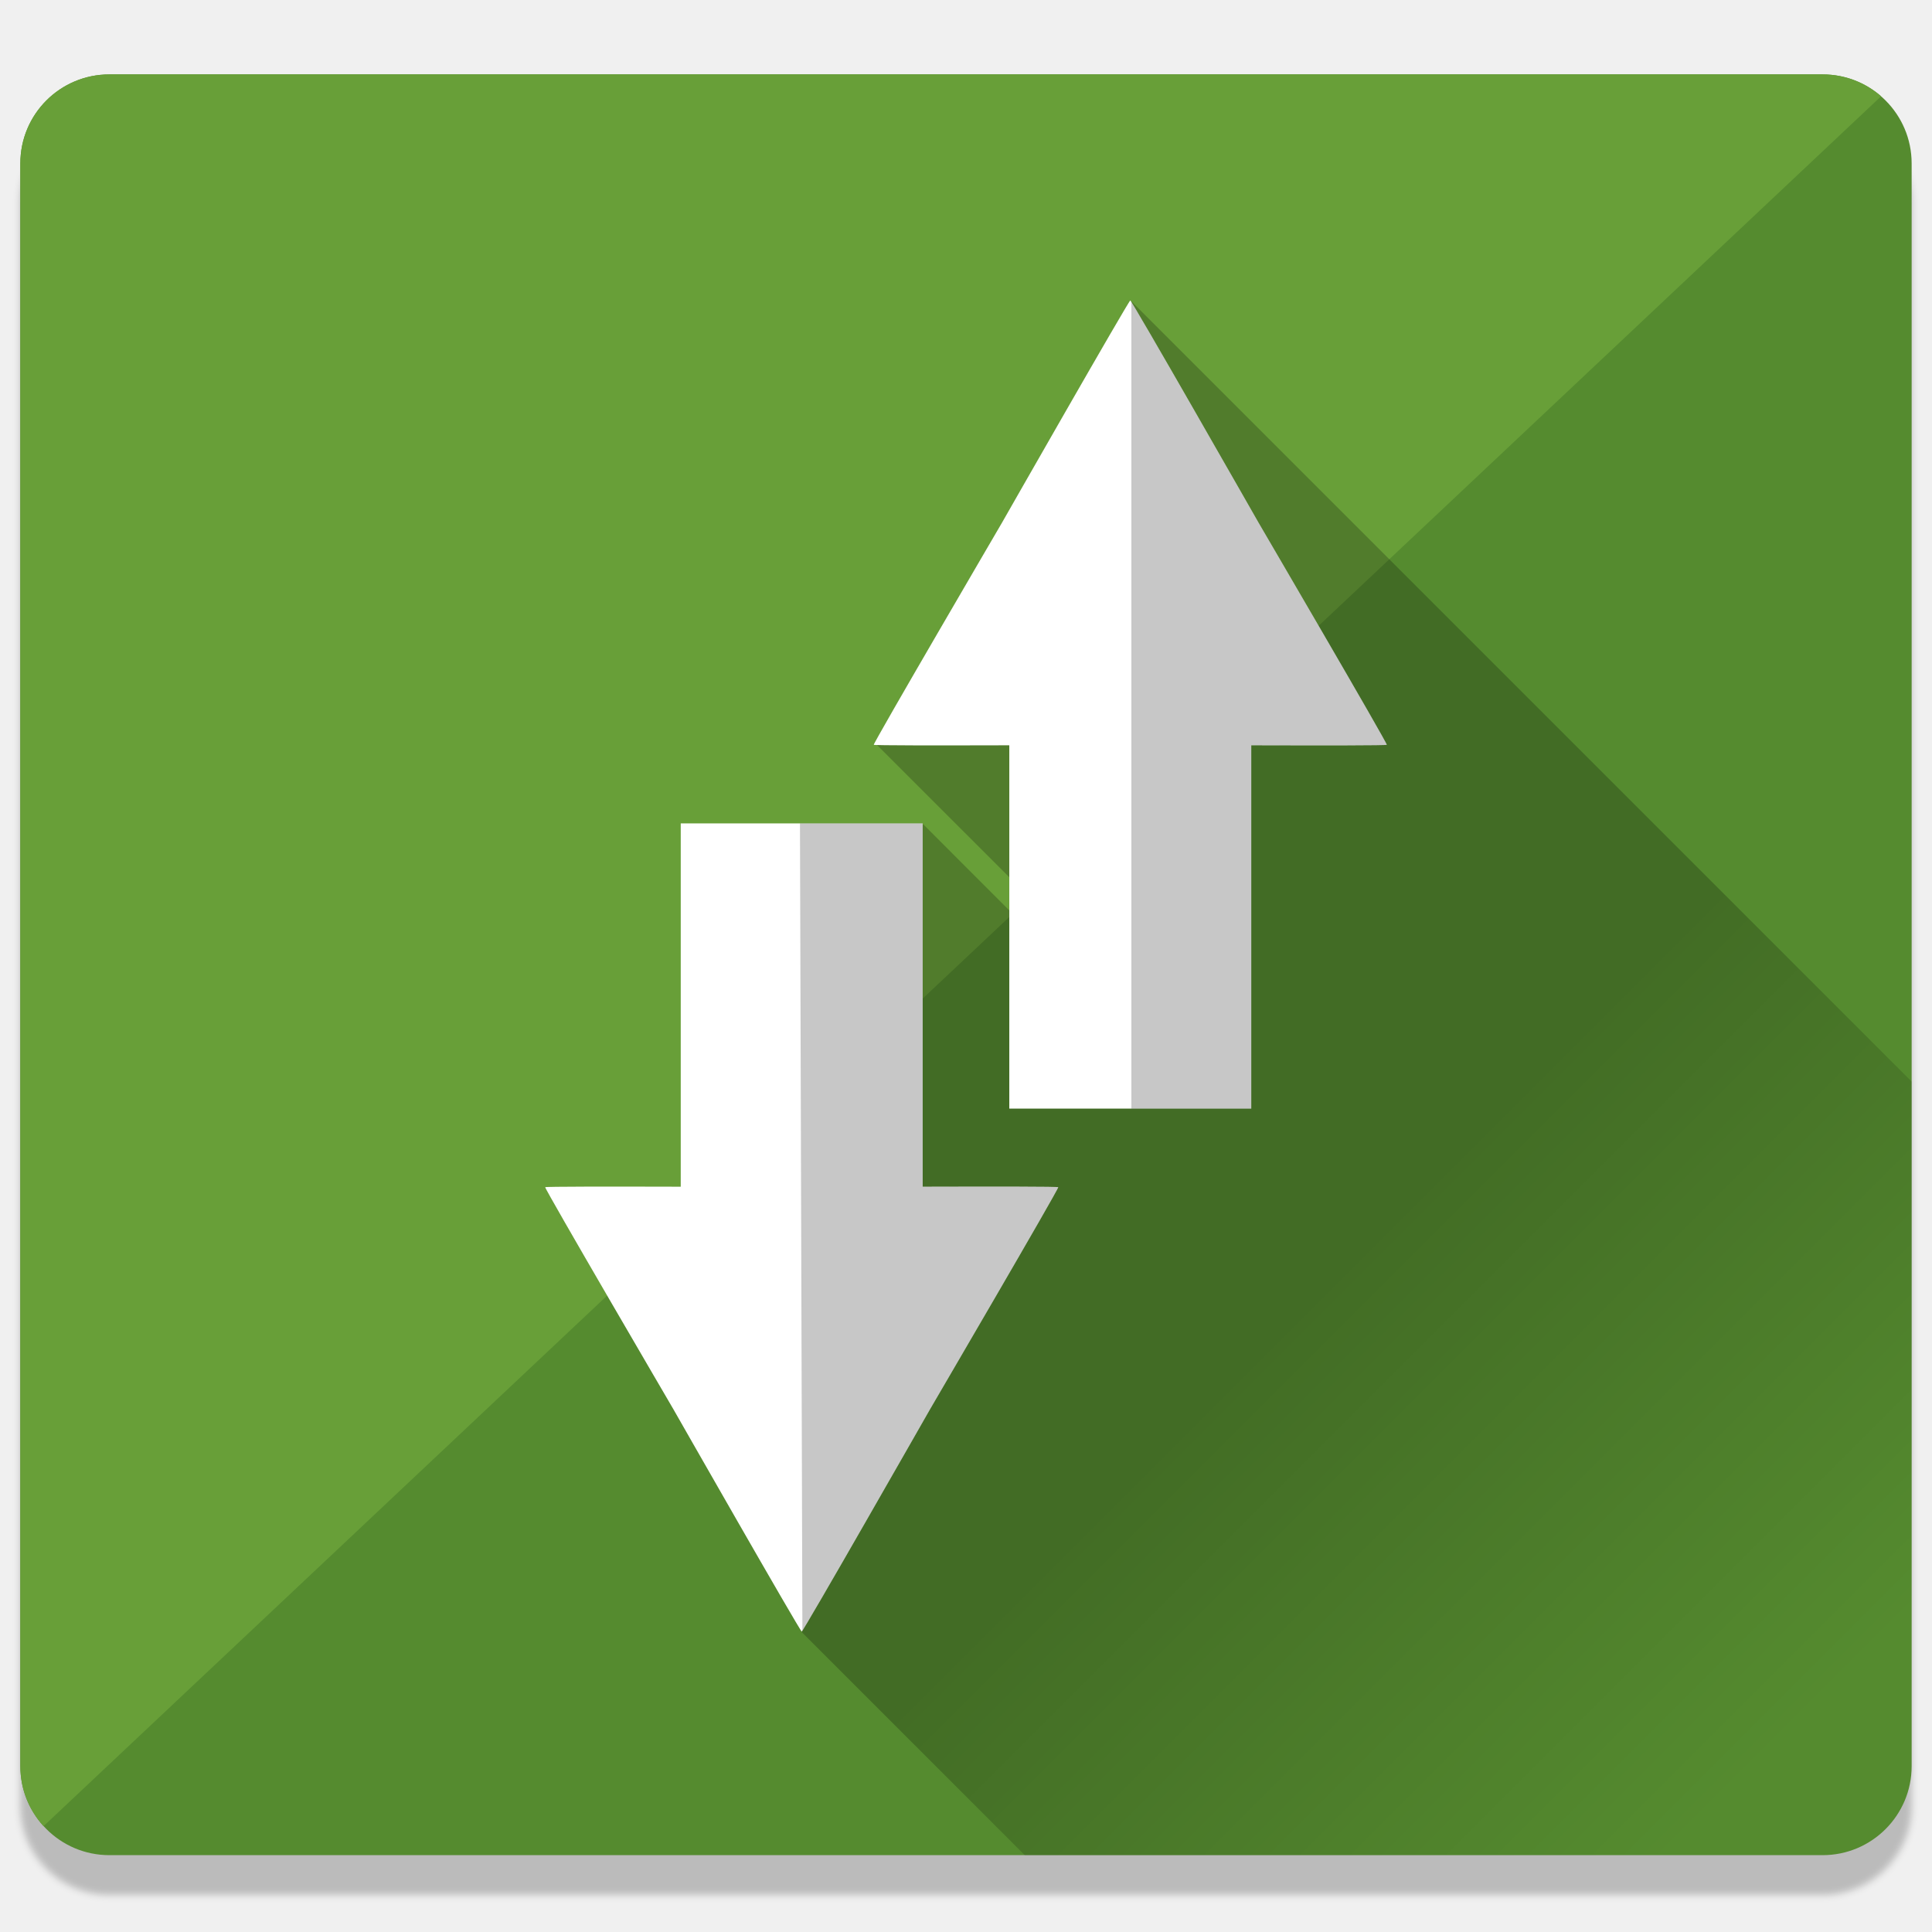
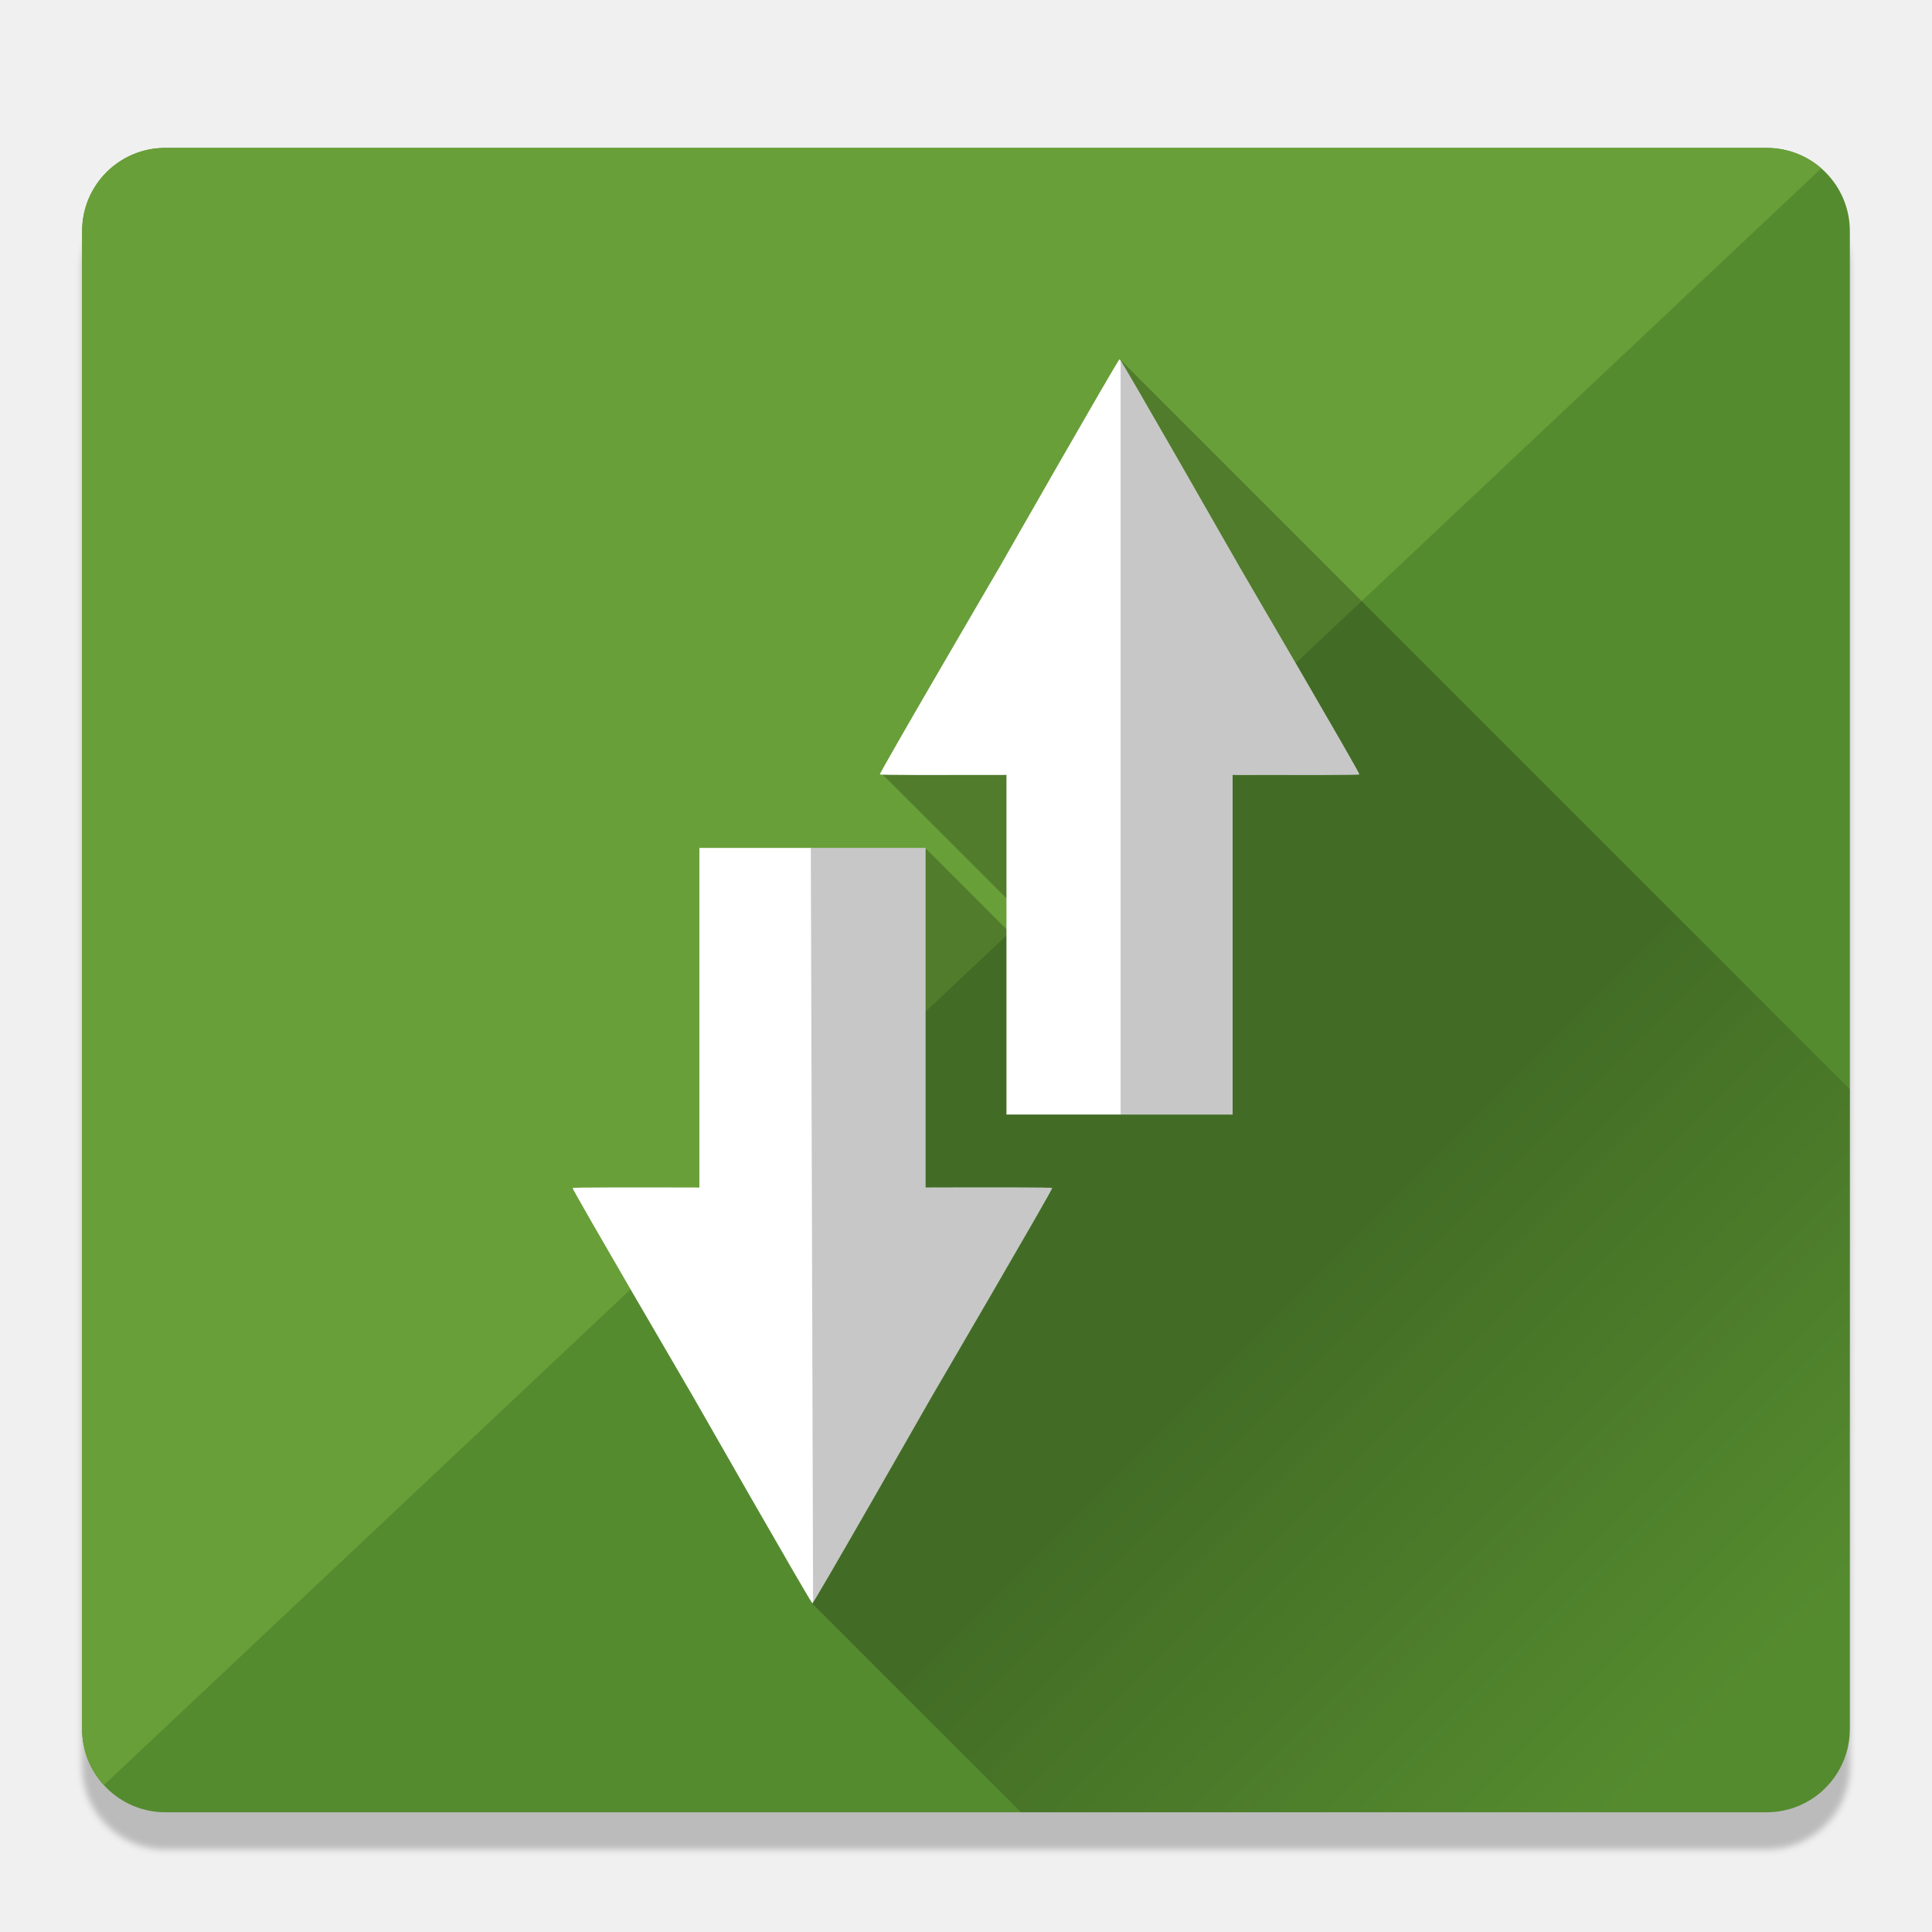
- <svg xmlns="http://www.w3.org/2000/svg" xmlns:xlink="http://www.w3.org/1999/xlink" width="1024" height="1024" id="svg2" version="1.1">
+ <svg xmlns="http://www.w3.org/2000/svg" xmlns:xlink="http://www.w3.org/1999/xlink" width="48" height="48" id="svg2" version="1.1">
  <defs id="defs4">
    <linearGradient id="linearGradient4827">
      <stop style="stop-color:#000000;stop-opacity:1;" offset="0" id="stop4829" />
      <stop style="stop-color:#000000;stop-opacity:0;" offset="1" id="stop4831" />
    </linearGradient>
-     <marker orient="auto" refY="0.0" refX="0.0" id="Arrow2Lstart" style="overflow:visible">
-       <path id="path4016" style="fill-rule:evenodd;stroke-width:0.625;stroke-linejoin:round" d="M 8.719,4.034 L -2.207,0.016 L 8.719,-4.002 C 6.973,-1.63 6.983,1.616 8.719,4.034 z " transform="scale(1.1) translate(1,0)" />
+     <marker orient="auto" refY="0" refX="0" id="Arrow2Lstart" style="overflow:visible">
+       <path id="path4016" style="fill-rule:evenodd;stroke-width:0.625;stroke-linejoin:round" d="M 8.719,4.034 -2.207,0.016 8.719,-4.002 c -1.745,2.372 -1.735,5.617 -6e-7,8.035 z" transform="matrix(1.1,0,0,1.1,1.1,0)" />
    </marker>
-     <marker orient="auto" refY="0.0" refX="0.0" id="Arrow1Lstart" style="overflow:visible">
-       <path id="path3998" d="M 0.0,0.0 L 5.0,-5.0 L -12.5,0.0 L 5.0,5.0 L 0.0,0.0 z " style="fill-rule:evenodd;stroke:#000000;stroke-width:1.0pt" transform="scale(0.8) translate(12.5,0)" />
+     <marker orient="auto" refY="0" refX="0" id="Arrow1Lstart" style="overflow:visible">
+       <path id="path3998" d="M 0,0 5,-5 -12.5,0 5,5 0,0 z" style="fill-rule:evenodd;stroke:#000000;stroke-width:1pt" transform="matrix(0.8,0,0,0.8,10,0)" />
    </marker>
    <linearGradient id="linearGradient4077">
      <stop style="stop-color:#000000;stop-opacity:1;" offset="0" id="stop4079" />
      <stop style="stop-color:#000000;stop-opacity:0;" offset="1" id="stop4081" />
    </linearGradient>
    <linearGradient id="linearGradient4071">
      <stop id="stop4073" offset="0" style="stop-color:#000000;stop-opacity:1;" />
      <stop id="stop4075" offset="1" style="stop-color:#000000;stop-opacity:0.22" />
    </linearGradient>
    <linearGradient id="linearGradient4067">
      <stop style="stop-color:#000000;stop-opacity:1;" offset="0" id="stop4069" />
      <stop style="stop-color:#000000;stop-opacity:0;" offset="1" id="stop4071" />
    </linearGradient>
    <linearGradient y2="64.33" x2="329.13" y1="55.344" x1="322.264" gradientUnits="userSpaceOnUse" id="linearGradient5068" xlink:href="#linearGradient3540" />
    <linearGradient y2="61.085" x2="328.245" y1="62.475" x1="325.652" gradientUnits="userSpaceOnUse" id="linearGradient5066" xlink:href="#linearGradient3497" />
    <linearGradient y2="46.196" x2="161.945" y1="18.836" x1="251.945" gradientTransform="matrix(0.1516675,0,0,0.1638445,300.9636,54.16542)" gradientUnits="userSpaceOnUse" id="linearGradient5064" xlink:href="#linearGradient7088-7" />
    <linearGradient y2="69.491" x2="327.342" y1="69.491" x1="334.779" gradientTransform="matrix(0.8365572,0,0,1,52.21998,0)" gradientUnits="userSpaceOnUse" id="linearGradient5062" xlink:href="#linearGradient3582" />
    <linearGradient y2="67.203" x2="304.188" y1="58.144" x1="316.421" gradientUnits="userSpaceOnUse" id="linearGradient5060" xlink:href="#linearGradient3532" />
    <radialGradient r="15.375" fy="81.265" fx="318.267" cy="81.265" cx="318.267" gradientTransform="matrix(11.69483,-3.133621,0.2338827,0.8728621,-3435.836,1012.645)" gradientUnits="userSpaceOnUse" id="radialGradient5058" xlink:href="#linearGradient3516" />
    <linearGradient y2="62.475" x2="313.625" y1="65.25" x1="317" gradientUnits="userSpaceOnUse" id="linearGradient5056" xlink:href="#linearGradient3497" />
    <radialGradient r="48.719" fy="132.009" fx="93.237" cy="132.009" cx="93.237" gradientTransform="matrix(0.194642,-0.362756,0.2778653,0.17262,263.0891,83.46342)" gradientUnits="userSpaceOnUse" id="radialGradient5054" xlink:href="#linearGradient7000" />
    <linearGradient y2="69.491" x2="321.785" y1="69.553" x1="314.81" gradientTransform="matrix(0.914635,0,0,1,27.27412,0)" gradientUnits="userSpaceOnUse" id="linearGradient5052" xlink:href="#linearGradient3582" />
    <radialGradient r="15.5" fy="70.5" fx="321.375" cy="70.5" cx="321.375" gradientTransform="matrix(1,0,0,0.4274194,0,40.36693)" gradientUnits="userSpaceOnUse" id="radialGradient5050" xlink:href="#linearGradient3757" />
    <radialGradient r="15.5" fy="70.5" fx="320.749" cy="70.5" cx="320.749" gradientTransform="matrix(1.185137,0,0,0.1612901,-56.76846,59.12905)" gradientUnits="userSpaceOnUse" id="radialGradient5048" xlink:href="#linearGradient3737-1" />
    <radialGradient r="15.5" fy="96.847" fx="321.779" cy="96.847" cx="321.779" gradientTransform="matrix(4.614094,0,0,0.6613562,-1154.703,27.94932)" gradientUnits="userSpaceOnUse" id="radialGradient5046" xlink:href="#linearGradient3712" />
    <linearGradient y2="64" x2="30" y1="236" x1="174.016" gradientTransform="matrix(0.1549758,0,0,0.1517241,299.3507,56.1931)" gradientUnits="userSpaceOnUse" id="linearGradient5044" xlink:href="#linearGradient5967-4" />
    <linearGradient y2="76.674" x2="52" y1="40.482" x1="52" gradientTransform="matrix(0.159975,0,0,0.1765787,298.7008,53.37186)" gradientUnits="userSpaceOnUse" id="linearGradient5042" xlink:href="#linearGradient6977-4" />
    <linearGradient y2="35" x2="17.554" y1="46" x1="17.554" gradientTransform="matrix(1.179548,0,0,1,-4.219389,0)" gradientUnits="userSpaceOnUse" id="linearGradient5040" xlink:href="#linearGradient3703-8" />
    <radialGradient r="5" fy="41.5" fx="5" cy="41.5" cx="5" gradientTransform="matrix(0.99001,0,0,1.1,-14.88523,-86.15)" gradientUnits="userSpaceOnUse" id="radialGradient5038" xlink:href="#linearGradient3681" />
    <radialGradient r="5" fy="41.5" fx="5" cy="41.5" cx="5" gradientTransform="matrix(0.990017,0,0,1.1,32.1147,-5.15)" gradientUnits="userSpaceOnUse" id="radialGradient5036" xlink:href="#linearGradient3681" />
    <linearGradient y2="64.33" x2="329.13" y1="55.344" x1="322.264" gradientUnits="userSpaceOnUse" id="linearGradient4941" xlink:href="#linearGradient3540" />
    <linearGradient y2="61.085" x2="328.245" y1="62.475" x1="325.652" gradientUnits="userSpaceOnUse" id="linearGradient4939" xlink:href="#linearGradient3497" />
    <linearGradient y2="46.196" x2="161.945" y1="18.836" x1="251.945" gradientTransform="matrix(0.1516675,0,0,0.1638445,300.9636,54.16542)" gradientUnits="userSpaceOnUse" id="linearGradient4937" xlink:href="#linearGradient7088-7" />
    <linearGradient y2="69.491" x2="327.342" y1="69.491" x1="334.779" gradientTransform="matrix(0.8365572,0,0,1,52.21998,0)" gradientUnits="userSpaceOnUse" id="linearGradient4935" xlink:href="#linearGradient3582" />
    <linearGradient y2="67.203" x2="304.188" y1="58.144" x1="316.421" gradientUnits="userSpaceOnUse" id="linearGradient4933" xlink:href="#linearGradient3532" />
    <radialGradient r="15.375" fy="81.265" fx="318.267" cy="81.265" cx="318.267" gradientTransform="matrix(11.69483,-3.133621,0.2338827,0.8728621,-3435.836,1012.645)" gradientUnits="userSpaceOnUse" id="radialGradient4931" xlink:href="#linearGradient3516" />
    <linearGradient y2="62.475" x2="313.625" y1="65.25" x1="317" gradientUnits="userSpaceOnUse" id="linearGradient4929" xlink:href="#linearGradient3497" />
    <radialGradient r="48.719" fy="132.009" fx="93.237" cy="132.009" cx="93.237" gradientTransform="matrix(0.194642,-0.362756,0.2778653,0.17262,263.0891,83.46342)" gradientUnits="userSpaceOnUse" id="radialGradient4927" xlink:href="#linearGradient7000" />
    <linearGradient y2="69.491" x2="321.785" y1="69.553" x1="314.81" gradientTransform="matrix(0.914635,0,0,1,27.27412,0)" gradientUnits="userSpaceOnUse" id="linearGradient4925" xlink:href="#linearGradient3582" />
    <radialGradient r="15.5" fy="70.5" fx="321.375" cy="70.5" cx="321.375" gradientTransform="matrix(1,0,0,0.4274194,0,40.36693)" gradientUnits="userSpaceOnUse" id="radialGradient4923" xlink:href="#linearGradient3757" />
    <radialGradient r="15.5" fy="70.5" fx="320.749" cy="70.5" cx="320.749" gradientTransform="matrix(1.185137,0,0,0.1612901,-56.76846,59.12905)" gradientUnits="userSpaceOnUse" id="radialGradient4921" xlink:href="#linearGradient3737-1" />
    <radialGradient r="15.5" fy="96.847" fx="321.779" cy="96.847" cx="321.779" gradientTransform="matrix(4.614094,0,0,0.6613562,-1154.703,27.94932)" gradientUnits="userSpaceOnUse" id="radialGradient4919" xlink:href="#linearGradient3712" />
    <linearGradient y2="64" x2="30" y1="236" x1="174.016" gradientTransform="matrix(0.1549758,0,0,0.1517241,299.3507,56.1931)" gradientUnits="userSpaceOnUse" id="linearGradient4917" xlink:href="#linearGradient5967-4" />
    <linearGradient y2="76.674" x2="52" y1="40.482" x1="52" gradientTransform="matrix(0.159975,0,0,0.1765787,298.7008,53.37186)" gradientUnits="userSpaceOnUse" id="linearGradient4915" xlink:href="#linearGradient6977-4" />
    <linearGradient y2="35" x2="17.554" y1="46" x1="17.554" gradientTransform="matrix(1.179548,0,0,1,-4.219389,0)" gradientUnits="userSpaceOnUse" id="linearGradient4913" xlink:href="#linearGradient3703-8" />
    <radialGradient r="5" fy="41.5" fx="5" cy="41.5" cx="5" gradientTransform="matrix(0.99001,0,0,1.1,-14.88523,-86.15)" gradientUnits="userSpaceOnUse" id="radialGradient4911" xlink:href="#linearGradient3681" />
    <radialGradient r="5" fy="41.5" fx="5" cy="41.5" cx="5" gradientTransform="matrix(0.990017,0,0,1.1,32.1147,-5.15)" gradientUnits="userSpaceOnUse" id="radialGradient4909" xlink:href="#linearGradient3681" />
    <linearGradient y2="64.33" x2="329.13" y1="55.344" x1="322.264" gradientUnits="userSpaceOnUse" id="linearGradient4907" xlink:href="#linearGradient3540" />
    <linearGradient y2="61.085" x2="328.245" y1="62.475" x1="325.652" gradientUnits="userSpaceOnUse" id="linearGradient4905" xlink:href="#linearGradient3497" />
    <linearGradient y2="46.196" x2="161.945" y1="18.836" x1="251.945" gradientTransform="matrix(0.1516675,0,0,0.1638445,300.9636,54.16542)" gradientUnits="userSpaceOnUse" id="linearGradient4903" xlink:href="#linearGradient7088-7" />
    <linearGradient y2="69.491" x2="327.342" y1="69.491" x1="334.779" gradientTransform="matrix(0.8365572,0,0,1,52.21998,0)" gradientUnits="userSpaceOnUse" id="linearGradient4901" xlink:href="#linearGradient3582" />
    <linearGradient y2="67.203" x2="304.188" y1="58.144" x1="316.421" gradientUnits="userSpaceOnUse" id="linearGradient4899" xlink:href="#linearGradient3532" />
    <radialGradient r="15.375" fy="81.265" fx="318.267" cy="81.265" cx="318.267" gradientTransform="matrix(11.69483,-3.133621,0.2338827,0.8728621,-3435.836,1012.645)" gradientUnits="userSpaceOnUse" id="radialGradient4897" xlink:href="#linearGradient3516" />
    <linearGradient y2="62.475" x2="313.625" y1="65.25" x1="317" gradientUnits="userSpaceOnUse" id="linearGradient4895" xlink:href="#linearGradient3497" />
    <radialGradient r="48.719" fy="132.009" fx="93.237" cy="132.009" cx="93.237" gradientTransform="matrix(0.194642,-0.362756,0.2778653,0.17262,263.0891,83.46342)" gradientUnits="userSpaceOnUse" id="radialGradient4893" xlink:href="#linearGradient7000" />
    <linearGradient y2="69.491" x2="321.785" y1="69.553" x1="314.81" gradientTransform="matrix(0.914635,0,0,1,27.27412,0)" gradientUnits="userSpaceOnUse" id="linearGradient4891" xlink:href="#linearGradient3582" />
    <radialGradient r="15.5" fy="70.5" fx="321.375" cy="70.5" cx="321.375" gradientTransform="matrix(1,0,0,0.4274194,0,40.36693)" gradientUnits="userSpaceOnUse" id="radialGradient4889" xlink:href="#linearGradient3757" />
    <radialGradient r="15.5" fy="70.5" fx="320.749" cy="70.5" cx="320.749" gradientTransform="matrix(1.185137,0,0,0.1612901,-56.76846,59.12905)" gradientUnits="userSpaceOnUse" id="radialGradient4887" xlink:href="#linearGradient3737-1" />
    <radialGradient r="15.5" fy="96.847" fx="321.779" cy="96.847" cx="321.779" gradientTransform="matrix(4.614094,0,0,0.6613562,-1154.703,27.94932)" gradientUnits="userSpaceOnUse" id="radialGradient4885" xlink:href="#linearGradient3712" />
    <linearGradient y2="64" x2="30" y1="236" x1="174.016" gradientTransform="matrix(0.1549758,0,0,0.1517241,299.3507,56.1931)" gradientUnits="userSpaceOnUse" id="linearGradient4883" xlink:href="#linearGradient5967-4" />
    <linearGradient y2="76.674" x2="52" y1="40.482" x1="52" gradientTransform="matrix(0.159975,0,0,0.1765787,298.7008,53.37186)" gradientUnits="userSpaceOnUse" id="linearGradient4881" xlink:href="#linearGradient6977-4" />
    <linearGradient y2="35" x2="17.554" y1="46" x1="17.554" gradientTransform="matrix(1.179548,0,0,1,-4.219389,0)" gradientUnits="userSpaceOnUse" id="linearGradient4879" xlink:href="#linearGradient3703-8" />
    <radialGradient r="5" fy="41.5" fx="5" cy="41.5" cx="5" gradientTransform="matrix(0.99001,0,0,1.1,-14.88523,-86.15)" gradientUnits="userSpaceOnUse" id="radialGradient4877" xlink:href="#linearGradient3681" />
    <radialGradient r="5" fy="41.5" fx="5" cy="41.5" cx="5" gradientTransform="matrix(0.990017,0,0,1.1,32.1147,-5.15)" gradientUnits="userSpaceOnUse" id="radialGradient4875" xlink:href="#linearGradient3681" />
    <linearGradient xlink:href="#linearGradient3540" id="linearGradient3401" gradientUnits="userSpaceOnUse" x1="322.264" y1="55.344" x2="329.13" y2="64.33" />
    <linearGradient xlink:href="#linearGradient3497" id="linearGradient3393" gradientUnits="userSpaceOnUse" x1="325.652" y1="62.475" x2="328.245" y2="61.085" />
    <linearGradient id="linearGradient3387">
      <stop id="stop3389" offset="0" style="stop-color:#c17d11;stop-opacity:1;" />
      <stop id="stop3391" offset="1" style="stop-color:#e9b96e;stop-opacity:1" />
    </linearGradient>
    <linearGradient xlink:href="#linearGradient7088-7" id="linearGradient3385" gradientUnits="userSpaceOnUse" gradientTransform="matrix(0.1516675,0,0,0.1638445,300.9636,54.16542)" x1="251.945" y1="18.836" x2="161.945" y2="46.196" />
    <linearGradient xlink:href="#linearGradient3582" id="linearGradient3377" gradientUnits="userSpaceOnUse" gradientTransform="matrix(0.8365572,0,0,1,52.21998,0)" x1="334.779" y1="69.491" x2="327.342" y2="69.491" />
    <linearGradient xlink:href="#linearGradient3532" id="linearGradient3369" gradientUnits="userSpaceOnUse" x1="316.421" y1="58.144" x2="304.188" y2="67.203" />
    <radialGradient xlink:href="#linearGradient3516" id="radialGradient3361" gradientUnits="userSpaceOnUse" gradientTransform="matrix(11.69483,-3.133621,0.2338827,0.8728621,-3435.836,1012.645)" cx="318.267" cy="81.265" fx="318.267" fy="81.265" r="15.375" />
    <linearGradient xlink:href="#linearGradient3497" id="linearGradient3353" gradientUnits="userSpaceOnUse" x1="317" y1="65.25" x2="313.625" y2="62.475" />
    <radialGradient xlink:href="#linearGradient7000" id="radialGradient3345" gradientUnits="userSpaceOnUse" gradientTransform="matrix(0.194642,-0.362756,0.2778653,0.17262,263.0891,83.46342)" cx="93.237" cy="132.009" fx="93.237" fy="132.009" r="48.719" />
    <linearGradient xlink:href="#linearGradient3582" id="linearGradient3337" gradientUnits="userSpaceOnUse" gradientTransform="matrix(0.914635,0,0,1,27.27412,0)" x1="314.81" y1="69.553" x2="321.785" y2="69.491" />
    <radialGradient xlink:href="#linearGradient3757" id="radialGradient3329" gradientUnits="userSpaceOnUse" gradientTransform="matrix(1,0,0,0.4274194,0,40.36693)" cx="321.375" cy="70.5" fx="321.375" fy="70.5" r="15.5" />
    <linearGradient id="linearGradient3321">
      <stop id="stop3323" offset="0" style="stop-color:#faefde;stop-opacity:1" />
      <stop style="stop-color:#e9b96e;stop-opacity:1" offset="0.683" id="stop3325" />
      <stop id="stop3327" offset="1" style="stop-color:#e9b96e;stop-opacity:0" />
    </linearGradient>
    <radialGradient xlink:href="#linearGradient3737-1" id="radialGradient3319" gradientUnits="userSpaceOnUse" gradientTransform="matrix(1.185137,0,0,0.1612901,-56.76846,59.12905)" cx="320.749" cy="70.5" fx="320.749" fy="70.5" r="15.5" />
    <radialGradient xlink:href="#linearGradient3712" id="radialGradient3311" gradientUnits="userSpaceOnUse" gradientTransform="matrix(4.614094,0,0,0.6613562,-1154.703,27.94932)" cx="321.779" cy="96.847" fx="321.779" fy="96.847" r="15.5" />
    <linearGradient id="linearGradient3305">
      <stop id="stop3307" offset="0" style="stop-color:#c17d11;stop-opacity:1;" />
      <stop id="stop3309" offset="1" style="stop-color:#e9b96e;stop-opacity:1" />
    </linearGradient>
    <linearGradient xlink:href="#linearGradient5967-4" id="linearGradient3303" gradientUnits="userSpaceOnUse" gradientTransform="matrix(0.1549758,0,0,0.1517241,299.3507,56.1931)" x1="174.016" y1="236" x2="30" y2="64" />
    <linearGradient id="linearGradient3297">
      <stop style="stop-color:#ebd3ad;stop-opacity:1;" offset="0" id="stop3299" />
      <stop id="stop3301" offset="1" style="stop-color:#e9b96e;stop-opacity:1" />
    </linearGradient>
    <linearGradient xlink:href="#linearGradient6977-4" id="linearGradient3295" gradientUnits="userSpaceOnUse" gradientTransform="matrix(0.159975,0,0,0.1765787,298.7008,53.37186)" x1="52" y1="40.482" x2="52" y2="76.674" />
    <linearGradient id="linearGradient3287">
      <stop style="stop-color:black;stop-opacity:0;" offset="0" id="stop3289" />
      <stop id="stop3291" offset="0.5" style="stop-color:black;stop-opacity:1;" />
      <stop style="stop-color:black;stop-opacity:0;" offset="1" id="stop3293" />
    </linearGradient>
    <linearGradient xlink:href="#linearGradient3703-8" id="linearGradient3285" gradientUnits="userSpaceOnUse" gradientTransform="matrix(1.179548,0,0,1,-4.219389,0)" x1="17.554" y1="46" x2="17.554" y2="35" />
    <radialGradient xlink:href="#linearGradient3681" id="radialGradient3277" gradientUnits="userSpaceOnUse" gradientTransform="matrix(0.99001,0,0,1.1,-14.88523,-86.15)" cx="5" cy="41.5" fx="5" fy="41.5" r="5" />
    <radialGradient xlink:href="#linearGradient3681" id="radialGradient3269" gradientUnits="userSpaceOnUse" gradientTransform="matrix(0.990017,0,0,1.1,32.1147,-5.15)" cx="5" cy="41.5" fx="5" fy="41.5" r="5" />
    <linearGradient id="linearGradient3540">
      <stop style="stop-color:#ffffff;stop-opacity:1;" offset="0" id="stop3542" />
      <stop style="stop-color:#ffffff;stop-opacity:0;" offset="1" id="stop3544" />
    </linearGradient>
    <linearGradient id="linearGradient7088-7">
      <stop id="stop7090-5" offset="0" style="stop-color:#c17d11;stop-opacity:1;" />
      <stop id="stop7092-8" offset="1" style="stop-color:#e9b96e;stop-opacity:1" />
    </linearGradient>
    <linearGradient id="linearGradient3532">
      <stop style="stop-color:#ffffff;stop-opacity:1;" offset="0" id="stop3534" />
      <stop style="stop-color:#ffffff;stop-opacity:0;" offset="1" id="stop3536" />
    </linearGradient>
    <linearGradient id="linearGradient3516">
      <stop style="stop-color:#ffffff;stop-opacity:1;" offset="0" id="stop3518" />
      <stop style="stop-color:#ffffff;stop-opacity:0;" offset="1" id="stop3520" />
    </linearGradient>
    <linearGradient id="linearGradient3497">
      <stop style="stop-color:#c17d11;stop-opacity:1;" offset="0" id="stop3499" />
      <stop style="stop-color:#c17d11;stop-opacity:0;" offset="1" id="stop3501" />
    </linearGradient>
    <linearGradient id="linearGradient7000">
      <stop id="stop7002" offset="0" style="stop-color:#eeeeec;stop-opacity:1" />
      <stop id="stop7005" offset="1" style="stop-color:#e9b96e;stop-opacity:1" />
    </linearGradient>
    <linearGradient id="linearGradient3582">
      <stop style="stop-color:#000000;stop-opacity:1;" offset="0" id="stop3584" />
      <stop style="stop-color:#000000;stop-opacity:0;" offset="1" id="stop3586" />
    </linearGradient>
    <linearGradient id="linearGradient3757">
      <stop style="stop-color:#ffffff;stop-opacity:1;" offset="0" id="stop3759" />
      <stop style="stop-color:#ffffff;stop-opacity:0;" offset="1" id="stop3761" />
    </linearGradient>
    <linearGradient id="linearGradient3737-1">
      <stop id="stop3739-1" offset="0" style="stop-color:#faefde;stop-opacity:1" />
      <stop style="stop-color:#e9b96e;stop-opacity:1" offset="0.683" id="stop3741-9" />
      <stop id="stop3743-2" offset="1" style="stop-color:#e9b96e;stop-opacity:0" />
    </linearGradient>
    <linearGradient id="linearGradient3712">
      <stop style="stop-color:#e9b96e;stop-opacity:1;" offset="0" id="stop3714" />
      <stop style="stop-color:#e9b96e;stop-opacity:0;" offset="1" id="stop3716" />
    </linearGradient>
    <linearGradient id="linearGradient5967-4">
      <stop id="stop5969-7" offset="0" style="stop-color:#c17d11;stop-opacity:1;" />
      <stop id="stop5971-2" offset="1" style="stop-color:#e9b96e;stop-opacity:1" />
    </linearGradient>
    <linearGradient id="linearGradient6977-4">
      <stop style="stop-color:#ebd3ad;stop-opacity:1;" offset="0" id="stop7039-9" />
      <stop id="stop6981-3" offset="1" style="stop-color:#e9b96e;stop-opacity:1" />
    </linearGradient>
    <linearGradient id="linearGradient3703-8">
      <stop style="stop-color:black;stop-opacity:0;" offset="0" id="stop3705-5" />
      <stop id="stop3711-4" offset="0.5" style="stop-color:black;stop-opacity:1;" />
      <stop style="stop-color:black;stop-opacity:0;" offset="1" id="stop3707-6" />
    </linearGradient>
    <linearGradient id="linearGradient3681">
      <stop style="stop-color:black;stop-opacity:1;" offset="0" id="stop3683" />
      <stop style="stop-color:black;stop-opacity:0;" offset="1" id="stop3685" />
    </linearGradient>
    <linearGradient id="linearGradient10176" gradientUnits="userSpaceOnUse" x1="71.999" y1="14.258" x2="71.999" y2="19.958" gradientTransform="matrix(1.00334,0,0,1,-8.237468,8)">
      <stop offset="0.004" style="stop-color:#feebd6;stop-opacity:0;" id="stop10178" />
      <stop id="stop10180" style="stop-color:#f5f5f5;stop-opacity:0.53" offset="0.461" />
      <stop offset="1" style="stop-color:#f5f5f5;stop-opacity:0" id="stop10182" />
    </linearGradient>
    <linearGradient id="linearGradient9073">
      <stop id="stop9075" offset="0" style="stop-color:#8fb3d9;stop-opacity:1" />
      <stop id="stop9077" offset="1" style="stop-color:#3465a4;stop-opacity:1" />
    </linearGradient>
    <linearGradient gradientTransform="matrix(1.00334,0,0,1,-8.237468,8)" y2="19.958" x2="71.999" y1="14.258" x1="71.999" gradientUnits="userSpaceOnUse" id="linearGradient9101">
      <stop id="stop9103" style="stop-color:#729fcf;stop-opacity:0" offset="0.25" />
      <stop id="stop9105" style="stop-color:#3465a4;stop-opacity:1" offset="1" />
    </linearGradient>
    <linearGradient id="linearGradient5048">
      <stop style="stop-color:black;stop-opacity:0;" offset="0" id="stop5050" />
      <stop id="stop5056" offset="0.5" style="stop-color:black;stop-opacity:1;" />
      <stop style="stop-color:black;stop-opacity:0;" offset="1" id="stop5052" />
    </linearGradient>
    <linearGradient id="linearGradient17648">
      <stop id="stop17650" offset="0" style="stop-color:#ffffff;stop-opacity:0.6" />
      <stop id="stop17652" offset="1" style="stop-color:#ffffff;stop-opacity:0;" />
    </linearGradient>
    <linearGradient id="linearGradient3338">
      <stop style="stop-color:#000000;stop-opacity:0;" offset="0" id="stop3340" />
      <stop id="stop3346" offset="0.5" style="stop-color:#000000;stop-opacity:1;" />
      <stop style="stop-color:#000000;stop-opacity:0;" offset="1" id="stop3342" />
    </linearGradient>
    <linearGradient id="linearGradient2568">
      <stop id="stop2570" offset="0" style="stop-color:#f7f7f6;stop-opacity:1;" />
      <stop id="stop2572" offset="1" style="stop-color:#babdb6" />
    </linearGradient>
    <linearGradient id="linearGradient2393">
      <stop style="stop-color:#f57900;stop-opacity:1;" offset="0" id="stop2395" />
      <stop style="stop-color:#f57900;stop-opacity:0;" offset="1" id="stop2397" />
    </linearGradient>
    <linearGradient id="linearGradient3703">
      <stop style="stop-color:black;stop-opacity:0;" offset="0" id="stop3705" />
      <stop id="stop3711" offset="0.5" style="stop-color:black;stop-opacity:1;" />
      <stop style="stop-color:black;stop-opacity:0;" offset="1" id="stop3707" />
    </linearGradient>
    <linearGradient id="linearGradient7088">
      <stop id="stop7090" offset="0" style="stop-color:#c17d11;stop-opacity:1;" />
      <stop id="stop7092" offset="1" style="stop-color:#e9b96e;stop-opacity:1" />
    </linearGradient>
    <linearGradient id="linearGradient3737">
      <stop id="stop3739" offset="0" style="stop-color:#faefde;stop-opacity:1" />
      <stop style="stop-color:#e9b96e;stop-opacity:1" offset="0.683" id="stop3741" />
      <stop id="stop3743" offset="1" style="stop-color:#e9b96e;stop-opacity:0" />
    </linearGradient>
    <linearGradient id="linearGradient5967">
      <stop id="stop5969" offset="0" style="stop-color:#c17d11;stop-opacity:1;" />
      <stop id="stop5971" offset="1" style="stop-color:#e9b96e;stop-opacity:1" />
    </linearGradient>
    <linearGradient id="linearGradient6977">
      <stop style="stop-color:#ebd3ad;stop-opacity:1;" offset="0" id="stop7039" />
      <stop id="stop6981" offset="1" style="stop-color:#e9b96e;stop-opacity:1" />
    </linearGradient>
    <linearGradient id="linearGradient2087">
      <stop id="stop2089" offset="0" style="stop-color:#5ab9ff;stop-opacity:1;" />
      <stop style="stop-color:#007be4;stop-opacity:1;" offset="0" id="stop2816" />
      <stop id="stop2818" offset="0.75" style="stop-color:#005eb5;stop-opacity:1;" />
      <stop id="stop2091" offset="1" style="stop-color:#004d9b;stop-opacity:1;" />
    </linearGradient>
    <linearGradient id="linearGradient4308">
      <stop id="stop4310" offset="0" style="stop-color:#ffffff;stop-opacity:0.229;" />
      <stop id="stop4312" offset="1" style="stop-color:#ffffff;stop-opacity:0;" />
    </linearGradient>
    <linearGradient xlink:href="#linearGradient4067" id="linearGradient4338" gradientUnits="userSpaceOnUse" gradientTransform="translate(-277.7436,446.0363)" x1="-261.502" y1="562.219" x2="-191.136" y2="632.585" />
    <linearGradient xlink:href="#linearGradient4067" id="linearGradient4380" gradientUnits="userSpaceOnUse" gradientTransform="matrix(1.793379,0,0,1.793379,1165.152,-298.4124)" x1="-261.502" y1="562.219" x2="-191.136" y2="632.585" />
    <linearGradient xlink:href="#linearGradient4067" id="linearGradient4406" gradientUnits="userSpaceOnUse" gradientTransform="translate(-297.7436,-93.96374)" x1="-261.502" y1="562.219" x2="-191.136" y2="632.585" />
    <linearGradient xlink:href="#linearGradient4067" id="linearGradient4443" gradientUnits="userSpaceOnUse" gradientTransform="matrix(1.793379,0,0,1.793379,1165.152,-298.4124)" x1="-261.502" y1="562.219" x2="-191.136" y2="632.585" />
    <linearGradient id="linearGradient4067-0">
      <stop style="stop-color:#000000;stop-opacity:1;" offset="0" id="stop4069-3" />
      <stop style="stop-color:#000000;stop-opacity:0;" offset="1" id="stop4071-3" />
    </linearGradient>
    <linearGradient xlink:href="#linearGradient4067" id="linearGradient3316" gradientUnits="userSpaceOnUse" gradientTransform="matrix(1.276947,0,0,1.276947,974.3442,-77.88984)" x1="-261.502" y1="562.219" x2="-102.83" y2="720.89" />
    <linearGradient xlink:href="#linearGradient4067" id="linearGradient4389" gradientUnits="userSpaceOnUse" gradientTransform="matrix(1.276947,0,0,1.276947,974.3442,910.4723)" x1="-261.502" y1="562.219" x2="-102.83" y2="720.89" />
    <linearGradient xlink:href="#linearGradient4067" id="linearGradient4476" gradientUnits="userSpaceOnUse" gradientTransform="matrix(1.276947,0,0,1.276947,-923.5183,-57.11022)" x1="-261.502" y1="562.219" x2="-102.83" y2="720.89" />
    <linearGradient id="linearGradient4067-5">
      <stop style="stop-color:#000000;stop-opacity:1;" offset="0" id="stop4069-1" />
      <stop style="stop-color:#000000;stop-opacity:0;" offset="1" id="stop4071-8" />
    </linearGradient>
    <linearGradient xlink:href="#linearGradient4067" id="linearGradient4566" gradientUnits="userSpaceOnUse" gradientTransform="matrix(1.276947,0,0,1.276947,-120.6611,888.6041)" x1="-261.502" y1="562.219" x2="-102.83" y2="720.89" />
    <linearGradient xlink:href="#linearGradient4067" id="linearGradient4621" gradientUnits="userSpaceOnUse" gradientTransform="matrix(1.276947,0,0,1.276947,-120.6611,888.6041)" x1="-261.502" y1="562.219" x2="-102.83" y2="720.89" />
    <linearGradient xlink:href="#linearGradient4067" id="linearGradient4633" gradientUnits="userSpaceOnUse" gradientTransform="matrix(1.276947,0,0,1.276947,974.3443,-68.37533)" x1="-261.502" y1="562.219" x2="-40.181" y2="783.54" />
    <linearGradient xlink:href="#linearGradient4067" id="linearGradient4660" gradientUnits="userSpaceOnUse" gradientTransform="matrix(1.276947,0,0,1.276947,974.3443,-68.37533)" x1="-261.502" y1="562.219" x2="-40.181" y2="783.54" />
    <linearGradient xlink:href="#linearGradient4067" id="linearGradient4708" gradientUnits="userSpaceOnUse" gradientTransform="matrix(1.276947,0,0,1.276947,974.3443,-68.37533)" x1="-261.502" y1="562.219" x2="-40.181" y2="783.54" />
    <linearGradient xlink:href="#linearGradient4067" id="linearGradient4754" gradientUnits="userSpaceOnUse" gradientTransform="matrix(1.276947,0,0,1.276947,974.3443,-68.37533)" x1="-261.502" y1="562.219" x2="-40.181" y2="783.54" />
    <linearGradient xlink:href="#linearGradient4067" id="linearGradient4763" gradientUnits="userSpaceOnUse" gradientTransform="matrix(1.276947,0,0,1.276947,171.4871,-72.08962)" x1="-261.502" y1="562.219" x2="-40.181" y2="783.54" />
    <linearGradient xlink:href="#linearGradient4067" id="linearGradient4818" gradientUnits="userSpaceOnUse" gradientTransform="matrix(1.276947,0,0,1.276947,1371.487,-72.08962)" x1="-261.502" y1="562.219" x2="-40.181" y2="783.54" />
    <linearGradient xlink:href="#linearGradient4067" id="linearGradient4834" gradientUnits="userSpaceOnUse" gradientTransform="matrix(1.276947,0,0,1.276947,171.4871,-72.08962)" x1="-261.502" y1="562.219" x2="-40.181" y2="783.54" />
    <linearGradient xlink:href="#linearGradient4067" id="linearGradient4845" gradientUnits="userSpaceOnUse" gradientTransform="matrix(1.276947,0,0,1.276947,974.3443,-20.45332)" x1="-261.502" y1="562.219" x2="-40.181" y2="783.54" />
    <linearGradient xlink:href="#linearGradient4067" id="linearGradient3231" gradientUnits="userSpaceOnUse" gradientTransform="matrix(1.276947,0,0,1.276947,974.3443,31.90376)" x1="-261.502" y1="562.219" x2="-40.181" y2="783.54" />
    <linearGradient xlink:href="#linearGradient4067" id="linearGradient4059" gradientUnits="userSpaceOnUse" gradientTransform="matrix(1.276947,0,0,1.276947,974.3443,1051.904)" x1="-261.502" y1="562.219" x2="-40.181" y2="783.54" />
    <linearGradient xlink:href="#linearGradient4067" id="linearGradient4095" gradientUnits="userSpaceOnUse" gradientTransform="matrix(1.276947,0,0,1.276947,974.3443,-1008.096)" x1="-261.502" y1="562.219" x2="-40.181" y2="783.54" />
    <linearGradient xlink:href="#linearGradient4067" id="linearGradient4120" gradientUnits="userSpaceOnUse" gradientTransform="matrix(1.276947,0,0,1.276947,974.3443,-1008.096)" x1="-261.502" y1="562.219" x2="-40.181" y2="783.54" />
    <linearGradient xlink:href="#linearGradient4067" id="linearGradient3226" gradientUnits="userSpaceOnUse" gradientTransform="matrix(1.276947,1.0514093e-8,-1.0514093e-8,1.276947,963.4277,-27.27578)" x1="-261.502" y1="562.219" x2="-40.181" y2="783.54" />
    <linearGradient xlink:href="#linearGradient4067" id="linearGradient3224" gradientUnits="userSpaceOnUse" gradientTransform="matrix(1.276947,1.0514093e-8,-1.0514093e-8,1.276947,963.4277,-27.27578)" x1="-261.502" y1="562.219" x2="-40.181" y2="783.54" />
    <linearGradient xlink:href="#linearGradient4067" id="linearGradient3230" gradientUnits="userSpaceOnUse" gradientTransform="matrix(1.276947,1.0514093e-8,-1.0514093e-8,1.276947,-263.911,0.1701314)" x1="-261.502" y1="562.219" x2="-40.181" y2="783.54" />
    <linearGradient xlink:href="#linearGradient4067-0" id="linearGradient4029" x1="582.473" y1="647.875" x2="854.941" y2="920.343" gradientUnits="userSpaceOnUse" gradientTransform="matrix(0.8594513,0,0,0.8594513,-1151.14,170.1275)" />
-     <filter id="filter4064">
+     <filter id="filter4064" color-interpolation-filters="sRGB">
      <feGaussianBlur stdDeviation="1.849" id="feGaussianBlur4066" />
    </filter>
    <linearGradient xlink:href="#linearGradient4071" id="linearGradient4069" x1="695.214" y1="653.503" x2="914.453" y2="896.36" gradientUnits="userSpaceOnUse" gradientTransform="translate(-1169.757,-121.1404)" />
-     <linearGradient xlink:href="#linearGradient4827" id="linearGradient4833" x1="718.445" y1="666.016" x2="959.07" y2="906.641" gradientUnits="userSpaceOnUse" />
+     <linearGradient xlink:href="#linearGradient4827" id="linearGradient4833" x1="718.445" y1="666.016" x2="959.07" y2="906.641" gradientUnits="userSpaceOnUse" gradientTransform="matrix(0.04540071,0,0,0.04540071,0.8974675,1005.567)" />
+     <linearGradient xlink:href="#linearGradient4827" id="linearGradient3248" gradientUnits="userSpaceOnUse" gradientTransform="matrix(0.04339054,0,0,0.04339054,1.882461,1005.646)" x1="718.445" y1="666.016" x2="959.07" y2="906.641" />
+     <linearGradient xlink:href="#linearGradient4827" id="linearGradient3259" gradientUnits="userSpaceOnUse" gradientTransform="matrix(0.04339054,0,0,0.04339054,1.882461,1005.646)" x1="718.445" y1="666.016" x2="959.07" y2="906.641" />
  </defs>
-   <g id="layer1" transform="translate(0,-28.36218)">
-     <rect style="opacity:0.22;fill:#000000;fill-opacity:1;fill-rule:nonzero;stroke:none;filter:url(#filter4064)" id="rect4058" width="952.285" height="896.629" x="35.857" y="112.047" ry="44.813" rx="44.813" transform="matrix(1.052643,0,0,1.052643,-26.953,-29.08928)" />
-     <rect rx="47.173" ry="47.173" y="67.804" x="10.792" height="943.83" width="1002.416" id="rect3214" style="fill:#558b2f;fill-opacity:1;fill-rule:nonzero;stroke:none" />
-     <path style="fill:#689f38;fill-opacity:1;stroke:none" d="m 57.949,67.806 c -26.134,0 -47.172,21.038 -47.172,47.172 l 0,849.483 c 0,12.283 4.662,23.433 12.303,31.81 L 997.038,79.385 C 988.759,72.179 977.939,67.806 966.051,67.806 l -908.102,0 z" id="path4053" />
-     <path style="fill:url(#linearGradient4833);stroke:none;stroke-width:1px;stroke-linecap:butt;stroke-linejoin:miter;stroke-opacity:1;fill-opacity:1;opacity:0.22" d="M 599.656 159.719 L 534.281 356.844 L 464.125 394.156 L 547.5 477.5 L 543.562 491.156 L 489.281 436.844 L 374.281 701.156 L 425.281 865.406 L 543.156 983.281 L 966.031 983.281 C 992.165 983.281 1013.219 962.227 1013.219 936.094 L 1013.219 573.281 L 599.656 159.719 z " transform="translate(0,28.36218)" id="path4825" />
-     <path id="path4818" style="fill:#ffffff;fill-opacity:1;fill-rule:nonzero;stroke:none" d="m 288.969,657.606 c 0.419,-0.726 135.121,0 135.96,0 0.839,0 135.541,-0.726 135.96,0 0.419,0.726 -67.561,117.019 -67.98,117.745 -0.419,0.726 -67.141,117.745 -67.98,117.745 -0.839,0 -67.561,-117.019 -67.98,-117.745 -0.419,-0.726 -68.399,-117.019 -67.98,-117.745 z m 200.082,5.6 -128.244,0 0,-198.44 128.244,0 z M 735.031,423.119 c -0.419,0.726 -135.121,-1e-5 -135.96,-1e-5 -0.839,0 -135.541,0.726 -135.96,1e-5 -0.419,-0.726 67.561,-117.019 67.98,-117.745 0.419,-0.726 67.141,-117.745 67.98,-117.745 0.839,0 67.561,117.019 67.98,117.745 0.419,0.726 68.399,117.019 67.98,117.745 z m -200.082,-5.6 128.244,0 0,198.44 -128.244,0 z" />
-     <path style="fill:#000000;stroke:none;stroke-width:1px;stroke-linecap:butt;stroke-linejoin:miter;stroke-opacity:1;fill-opacity:1;opacity:0.22" d="M 599.656 160.094 L 599.656 587.594 L 663.188 587.594 L 663.188 395 C 698.422 395.102 734.813 395.129 735.031 394.75 C 735.451 394.024 667.482 277.726 667.062 277 C 666.663 276.308 606.066 170.061 599.656 160.094 z " transform="translate(0,28.36218)" id="path4840" />
-     <path style="fill:#000000;stroke:none;stroke-width:1px;stroke-linecap:butt;stroke-linejoin:miter;stroke-opacity:1;fill-opacity:1;opacity:0.22" d="M 424 436.406 L 425.281 864.25 C 430.506 856.404 492.502 747.7 492.906 747 C 493.326 746.274 561.294 629.976 560.875 629.25 C 560.656 628.871 524.288 628.898 489.062 629 L 489.062 436.406 L 424 436.406 z " transform="translate(0,28.36218)" id="path4849" />
+   <g id="layer1" transform="translate(0,-1004.362)">
+     <g id="g3239" transform="matrix(1.009719,0,0,1.009719,-0.2792803,-10.21811)">
+       <g id="g3250" transform="translate(-0.05283191,1.096486)">
+         <rect style="opacity:0.22;fill:#000000;fill-opacity:1;fill-rule:nonzero;stroke:none;filter:url(#filter4064)" id="rect4058" width="952.285" height="896.629" x="35.857" y="112.047" ry="44.813" rx="44.813" transform="matrix(0.04567473,0,0,0.04567473,0.7129562,1003.153)" />
+         <rect rx="2.047" ry="2.047" y="1007.357" x="2.351" height="40.953" width="43.495" id="rect3214" style="fill:#558b2f;fill-opacity:1;fill-rule:nonzero;stroke:none" />
+         <path style="fill:#689f38;fill-opacity:1;stroke:none" d="m 4.397,1007.357 c -1.134,0 -2.047,0.913 -2.047,2.047 l 0,36.86 c 0,0.533 0.202,1.017 0.534,1.38 L 45.144,1007.86 c -0.359,-0.313 -0.829,-0.502 -1.345,-0.502 l -39.403,0 z" id="path4053" />
+         <path style="opacity:0.22;fill:url(#linearGradient3259);fill-opacity:1;stroke:none" d="m 27.902,1012.576 -2.837,8.553 -3.044,1.619 3.618,3.616 -0.171,0.593 -2.355,-2.357 -4.99,11.469 2.213,7.127 5.115,5.115 18.349,0 c 1.134,0 2.047,-0.914 2.047,-2.047 l 0,-15.743 -17.945,-17.945 z" id="path4825" />
+         <path id="path4818" style="fill:#ffffff;fill-opacity:1;fill-rule:nonzero;stroke:none" d="m 14.421,1032.949 c 0.018,-0.032 5.863,0 5.899,0 0.036,0 5.881,-0.032 5.899,0 0.018,0.032 -2.931,5.077 -2.95,5.109 -0.018,0.032 -2.913,5.109 -2.95,5.109 -0.036,0 -2.931,-5.077 -2.95,-5.109 -0.018,-0.032 -2.968,-5.077 -2.95,-5.109 z m 8.682,0.243 -5.565,0 0,-8.611 5.565,0 z m 10.673,-10.418 c -0.018,0.032 -5.863,0 -5.899,0 -0.036,0 -5.881,0.032 -5.899,0 -0.018,-0.032 2.931,-5.078 2.95,-5.109 0.018,-0.032 2.913,-5.109 2.95,-5.109 0.036,0 2.931,5.077 2.95,5.109 0.018,0.032 2.968,5.077 2.95,5.109 z m -8.682,-0.243 5.565,0 0,8.61 -5.565,0 z" />
+         <path style="opacity:0.22;fill:#000000;fill-opacity:1;stroke:none" d="m 27.902,1012.593 0,18.549 2.757,0 0,-8.357 c 1.529,0 3.108,0.011 3.117,-0.011 0.018,-0.032 -2.931,-5.078 -2.949,-5.109 -0.017,-0.03 -2.647,-4.64 -2.925,-5.073 z" id="path4840" />
+         <path style="opacity:0.22;fill:#000000;fill-opacity:1;stroke:none" d="m 20.28,1024.582 0.056,18.564 c 0.227,-0.341 2.917,-5.057 2.934,-5.088 0.018,-0.032 2.967,-5.078 2.949,-5.109 -0.009,-0.017 -1.588,-0.016 -3.116,-0.011 l 0,-8.357 -2.823,0 z" id="path4849" />
+       </g>
+     </g>
  </g>
</svg>
